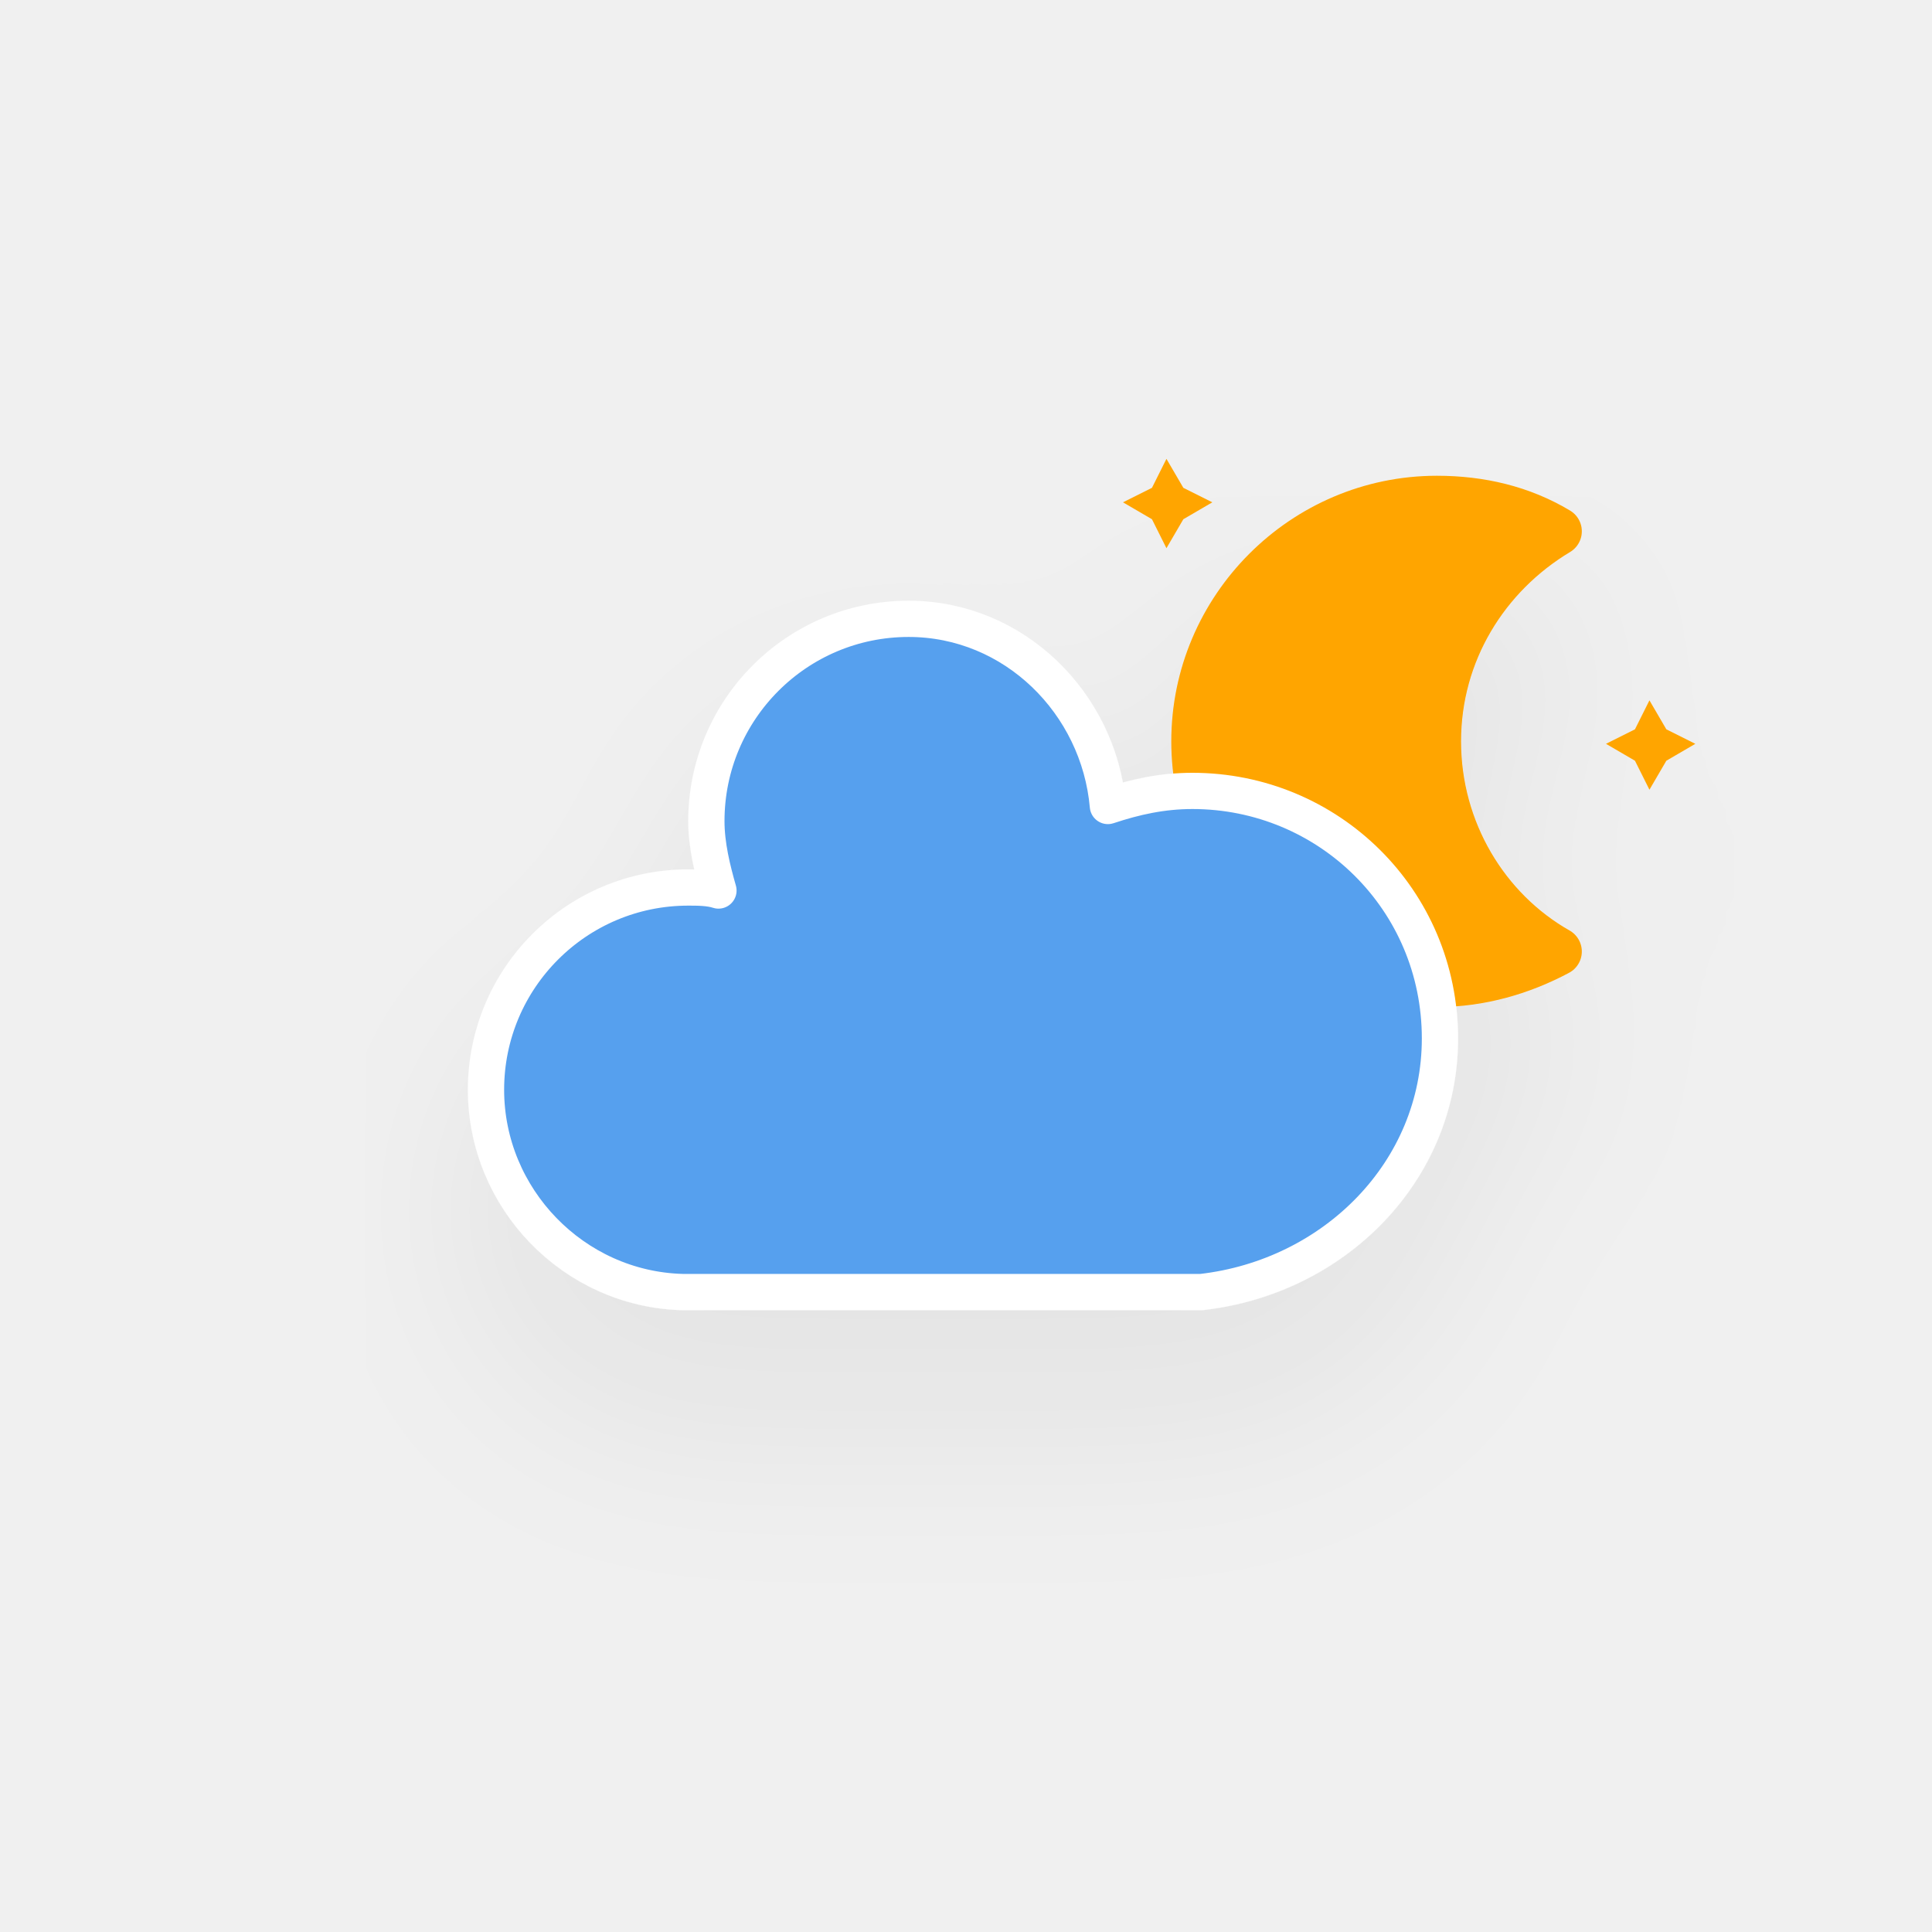
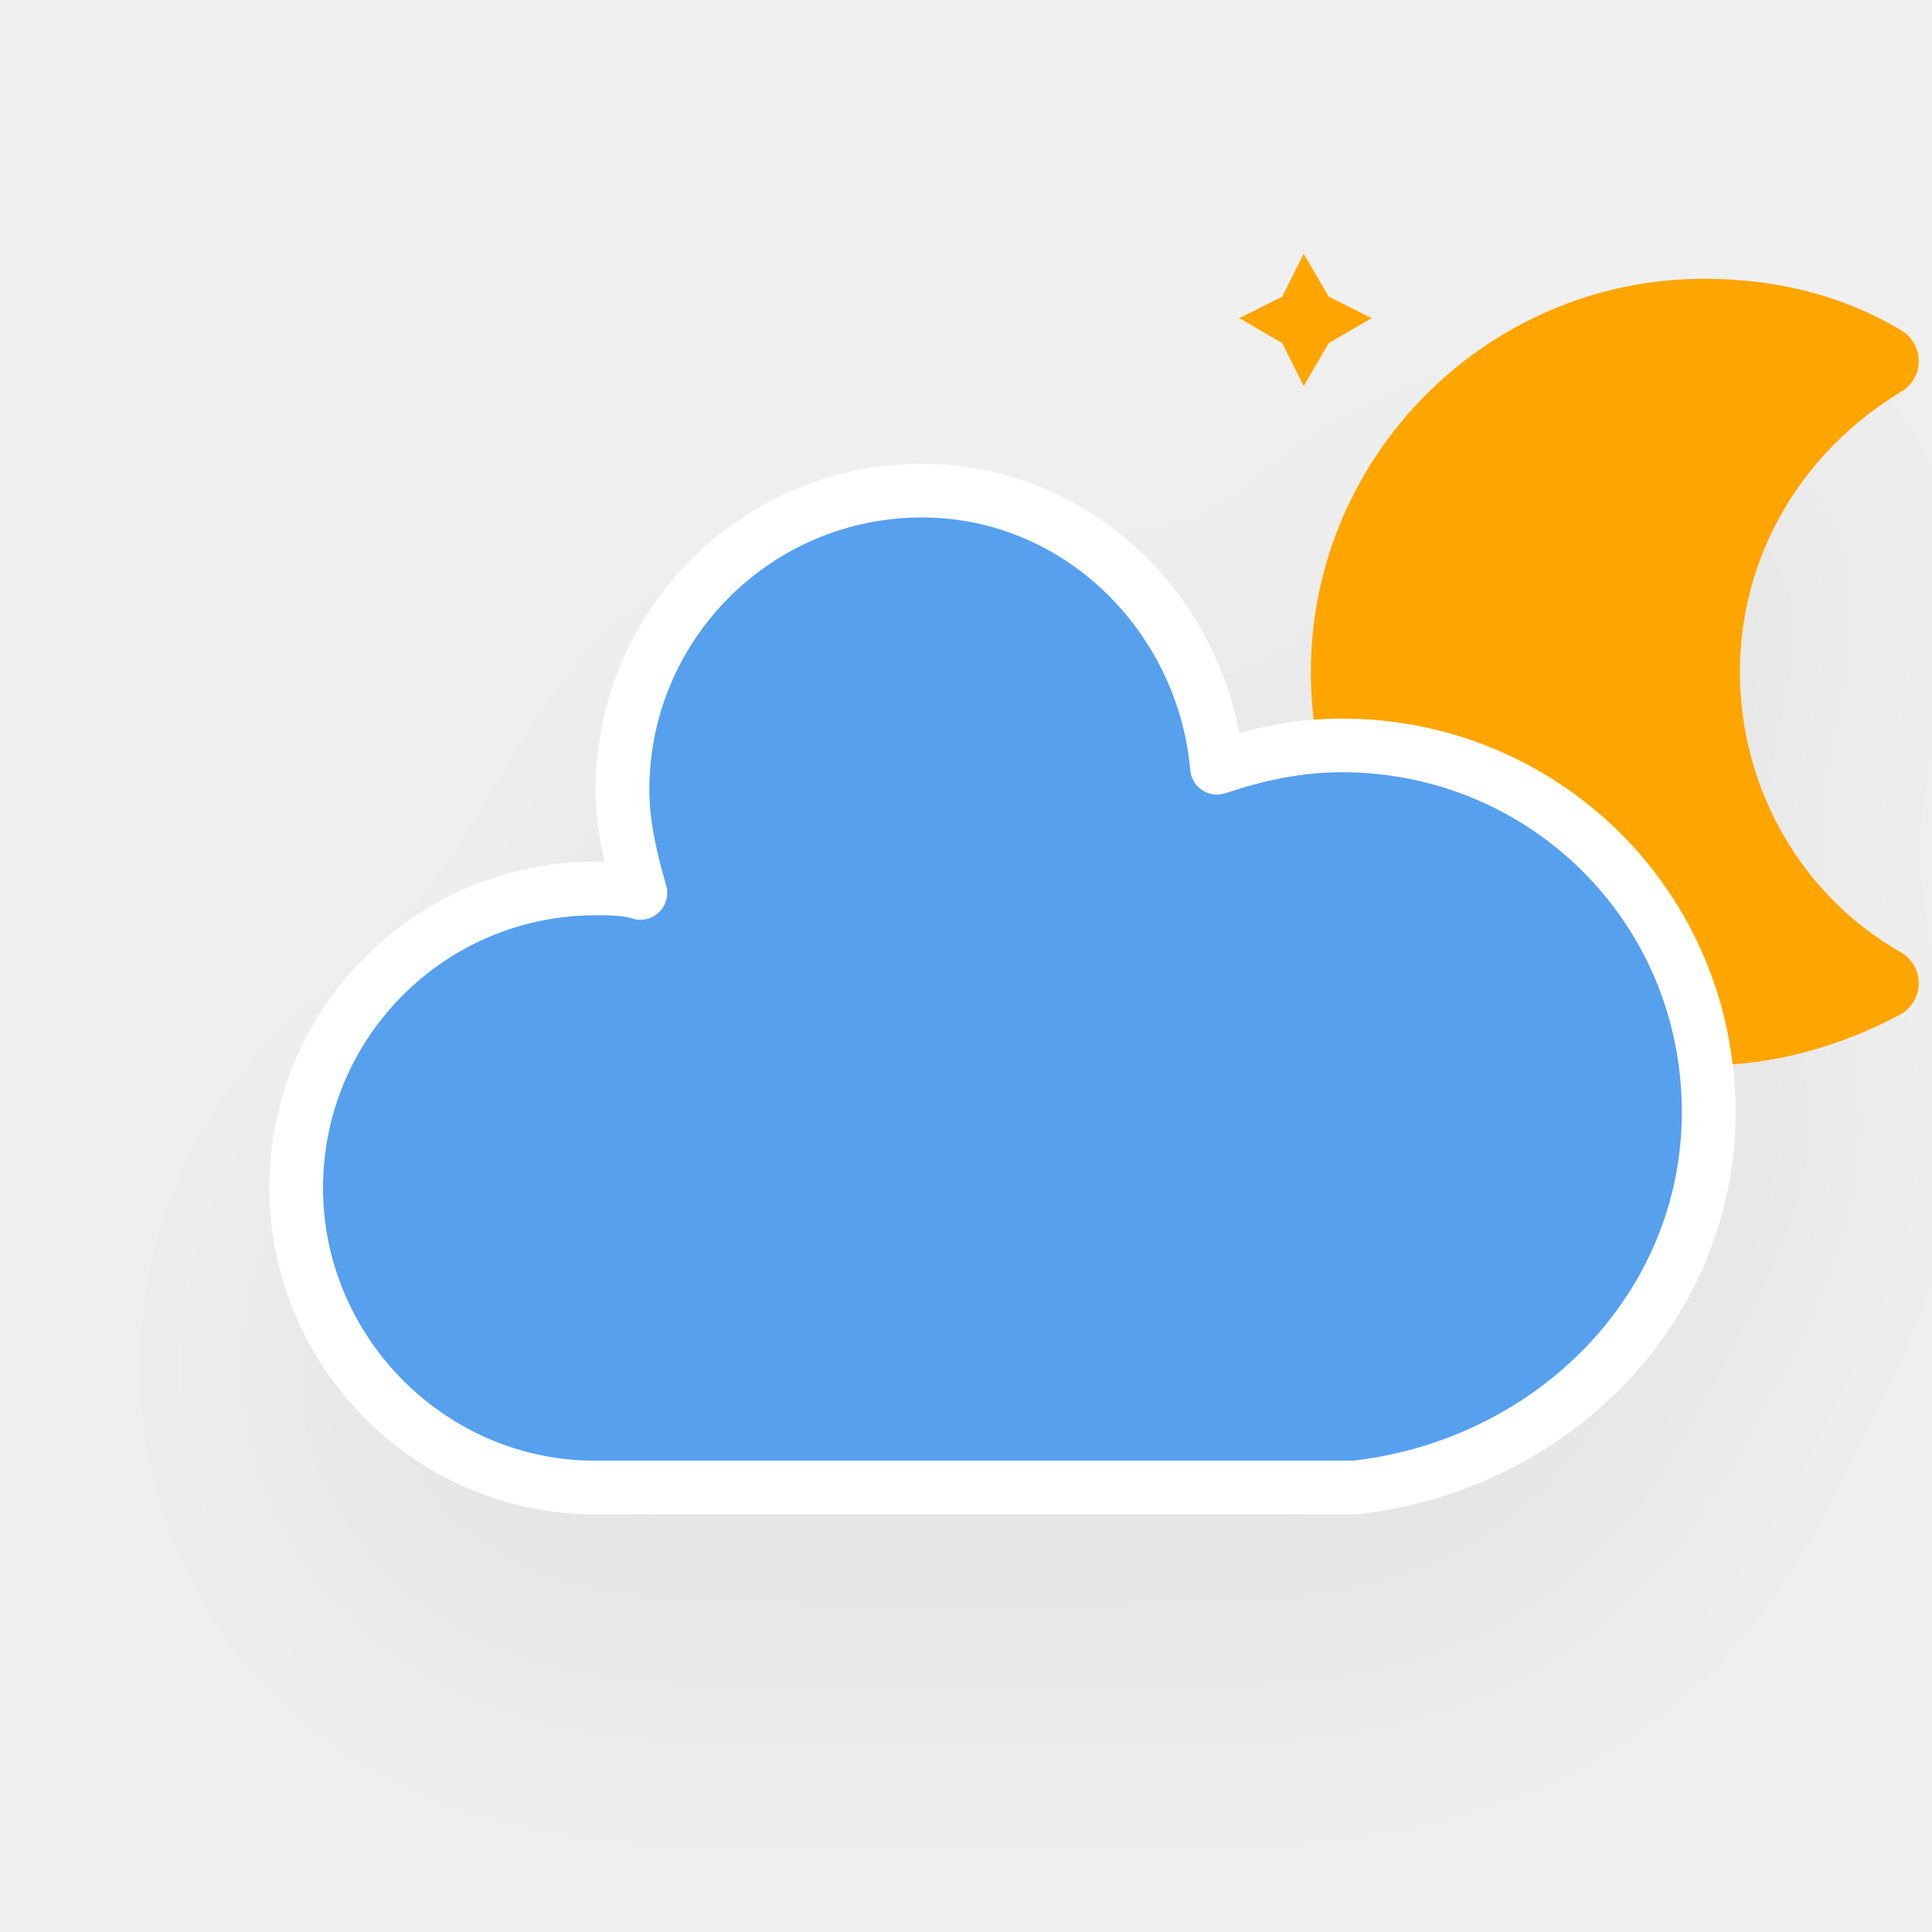
- <svg xmlns="http://www.w3.org/2000/svg" version="1.1" width="64" height="64" viewbox="0 0 64 64">
+ <svg xmlns="http://www.w3.org/2000/svg" version="1.1" width="64" height="64" viewBox="9.473 16.26 43.224 29.75">
  <defs>
    <filter id="blur" width="200%" height="200%">
      <feGaussianBlur in="SourceAlpha" stdDeviation="3" />
      <feOffset dx="0" dy="4" result="offsetblur" />
      <feComponentTransfer>
        <feFuncA type="linear" slope="0.05" />
      </feComponentTransfer>
      <feMerge>
        <feMergeNode />
        <feMergeNode in="SourceGraphic" />
      </feMerge>
    </filter>
    <style type="text/css">
/*
** CLOUDS
*/
@keyframes am-weather-cloud-2 {
  0% {
    -webkit-transform: translate(0px,0px);
       -moz-transform: translate(0px,0px);
        -ms-transform: translate(0px,0px);
            transform: translate(0px,0px);
  }

  50% {
    -webkit-transform: translate(2px,0px);
       -moz-transform: translate(2px,0px);
        -ms-transform: translate(2px,0px);
            transform: translate(2px,0px);
  }

  100% {
    -webkit-transform: translate(0px,0px);
       -moz-transform: translate(0px,0px);
        -ms-transform: translate(0px,0px);
            transform: translate(0px,0px);
  }
}

.am-weather-cloud-2 {
  -webkit-animation-name: am-weather-cloud-2;
     -moz-animation-name: am-weather-cloud-2;
          animation-name: am-weather-cloud-2;
  -webkit-animation-duration: 3s;
     -moz-animation-duration: 3s;
          animation-duration: 3s;
  -webkit-animation-timing-function: linear;
     -moz-animation-timing-function: linear;
          animation-timing-function: linear;
  -webkit-animation-iteration-count: infinite;
     -moz-animation-iteration-count: infinite;
          animation-iteration-count: infinite;
}

/*
** MOON
*/
@keyframes am-weather-moon {
  0% {
    -webkit-transform: rotate(0deg);
       -moz-transform: rotate(0deg);
        -ms-transform: rotate(0deg);
            transform: rotate(0deg);
  }

  50% {
    -webkit-transform: rotate(15deg);
       -moz-transform: rotate(15deg);
        -ms-transform: rotate(15deg);
            transform: rotate(15deg);
  }

  100% {
    -webkit-transform: rotate(0deg);
       -moz-transform: rotate(0deg);
        -ms-transform: rotate(0deg);
            transform: rotate(0deg);
  }
}

.am-weather-moon {
  -webkit-animation-name: am-weather-moon;
     -moz-animation-name: am-weather-moon;
      -ms-animation-name: am-weather-moon;
          animation-name: am-weather-moon;
  -webkit-animation-duration: 6s;
     -moz-animation-duration: 6s;
      -ms-animation-duration: 6s;
          animation-duration: 6s;
  -webkit-animation-timing-function: linear;
     -moz-animation-timing-function: linear;
      -ms-animation-timing-function: linear;
          animation-timing-function: linear;
  -webkit-animation-iteration-count: infinite;
     -moz-animation-iteration-count: infinite;
      -ms-animation-iteration-count: infinite;
          animation-iteration-count: infinite;
  -webkit-transform-origin: 12.5px 15.15px 0; /* TODO FF CENTER ISSUE */
     -moz-transform-origin: 12.5px 15.15px 0; /* TODO FF CENTER ISSUE */
      -ms-transform-origin: 12.5px 15.15px 0; /* TODO FF CENTER ISSUE */
          transform-origin: 12.5px 15.15px 0; /* TODO FF CENTER ISSUE */
}

@keyframes am-weather-moon-star-1 {
  0% {
    opacity: 0;
  }

  100% {
    opacity: 1;
  }
}

.am-weather-moon-star-1 {
  -webkit-animation-name: am-weather-moon-star-1;
     -moz-animation-name: am-weather-moon-star-1;
      -ms-animation-name: am-weather-moon-star-1;
          animation-name: am-weather-moon-star-1;
  -webkit-animation-delay: 3s;
     -moz-animation-delay: 3s;
      -ms-animation-delay: 3s;
          animation-delay: 3s;
  -webkit-animation-duration: 5s;
     -moz-animation-duration: 5s;
      -ms-animation-duration: 5s;
          animation-duration: 5s;
  -webkit-animation-timing-function: linear;
     -moz-animation-timing-function: linear;
      -ms-animation-timing-function: linear;
          animation-timing-function: linear;
  -webkit-animation-iteration-count: 1;
     -moz-animation-iteration-count: 1;
      -ms-animation-iteration-count: 1;
          animation-iteration-count: 1;
}

@keyframes am-weather-moon-star-2 {
  0% {
    opacity: 0;
  }

  100% {
    opacity: 1;
  }
}

.am-weather-moon-star-2 {
  -webkit-animation-name: am-weather-moon-star-2;
     -moz-animation-name: am-weather-moon-star-2;
      -ms-animation-name: am-weather-moon-star-2;
          animation-name: am-weather-moon-star-2;
  -webkit-animation-delay: 5s;
     -moz-animation-delay: 5s;
      -ms-animation-delay: 5s;
          animation-delay: 5s;
  -webkit-animation-duration: 4s;
     -moz-animation-duration: 4s;
      -ms-animation-duration: 4s;
          animation-duration: 4s;
  -webkit-animation-timing-function: linear;
     -moz-animation-timing-function: linear;
      -ms-animation-timing-function: linear;
          animation-timing-function: linear;
  -webkit-animation-iteration-count: 1;
     -moz-animation-iteration-count: 1;
      -ms-animation-iteration-count: 1;
          animation-iteration-count: 1;
}
        </style>
  </defs>
  <g filter="url(#blur)" id="cloudy-night-3">
    <g transform="translate(20,10)">
      <g transform="translate(16,4), scale(0.8)">
        <g class="am-weather-moon-star-1">
          <polygon fill="orange" points="3.3,1.5 4,2.7 5.2,3.3 4,4 3.3,5.2 2.7,4 1.5,3.3 2.7,2.7" stroke="none" stroke-miterlimit="10" />
        </g>
        <g class="am-weather-moon-star-2">
          <polygon fill="orange" points="3.3,1.5 4,2.7 5.2,3.3 4,4 3.3,5.2 2.7,4 1.5,3.3 2.7,2.7" stroke="none" stroke-miterlimit="10" transform="translate(20,10)" />
        </g>
        <g class="am-weather-moon">
          <path d="M14.5,13.2c0-3.7,2-6.9,5-8.7   c-1.5-0.9-3.2-1.3-5-1.3c-5.5,0-10,4.5-10,10s4.5,10,10,10c1.8,0,3.5-0.5,5-1.3C16.5,20.2,14.5,16.9,14.5,13.2z" fill="orange" stroke="orange" stroke-linejoin="round" stroke-width="2" />
        </g>
      </g>
      <g class="am-weather-cloud-2">
        <path d="M47.7,35.4    c0-4.6-3.7-8.2-8.2-8.2c-1,0-1.9,0.2-2.8,0.5c-0.3-3.4-3.1-6.2-6.6-6.2c-3.7,0-6.7,3-6.7,6.7c0,0.8,0.2,1.6,0.4,2.3    c-0.3-0.1-0.7-0.1-1-0.1c-3.7,0-6.7,3-6.7,6.7c0,3.6,2.9,6.6,6.5,6.7l17.2,0C44.2,43.3,47.7,39.8,47.7,35.4z" fill="#57A0EE" stroke="white" stroke-linejoin="round" stroke-width="1.2" transform="translate(-20,-11)" />
      </g>
    </g>
  </g>
</svg>
